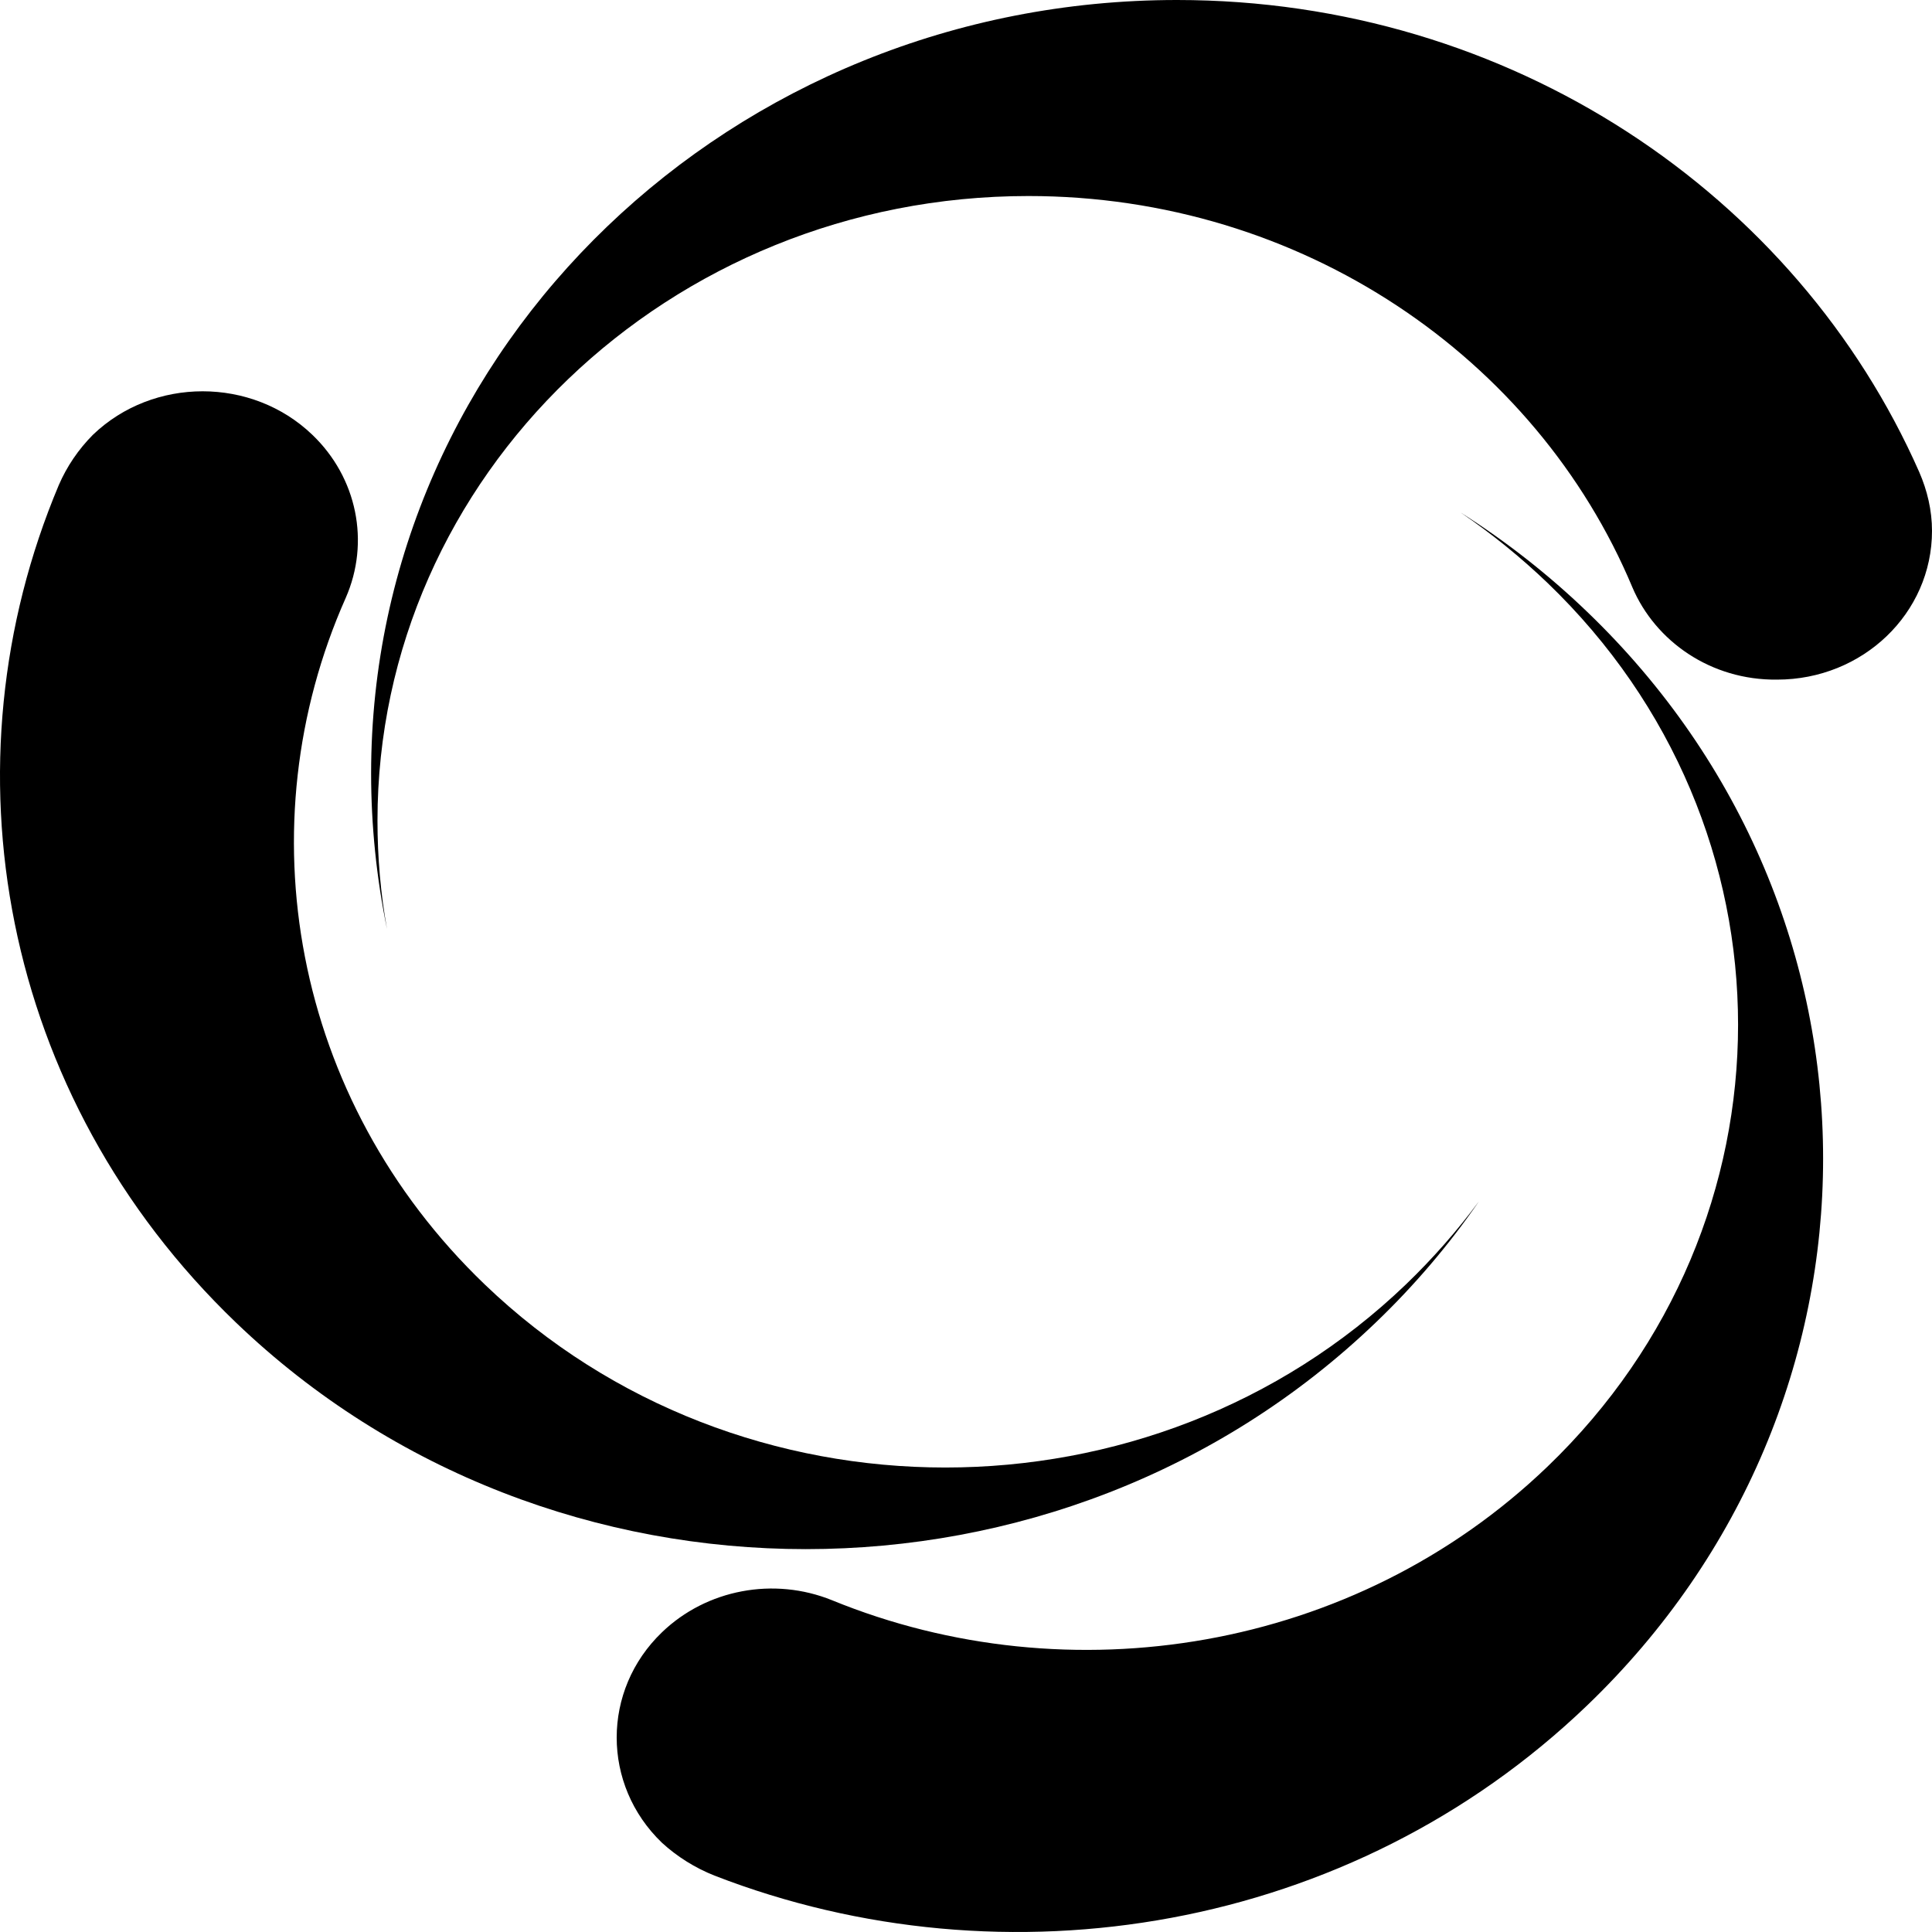
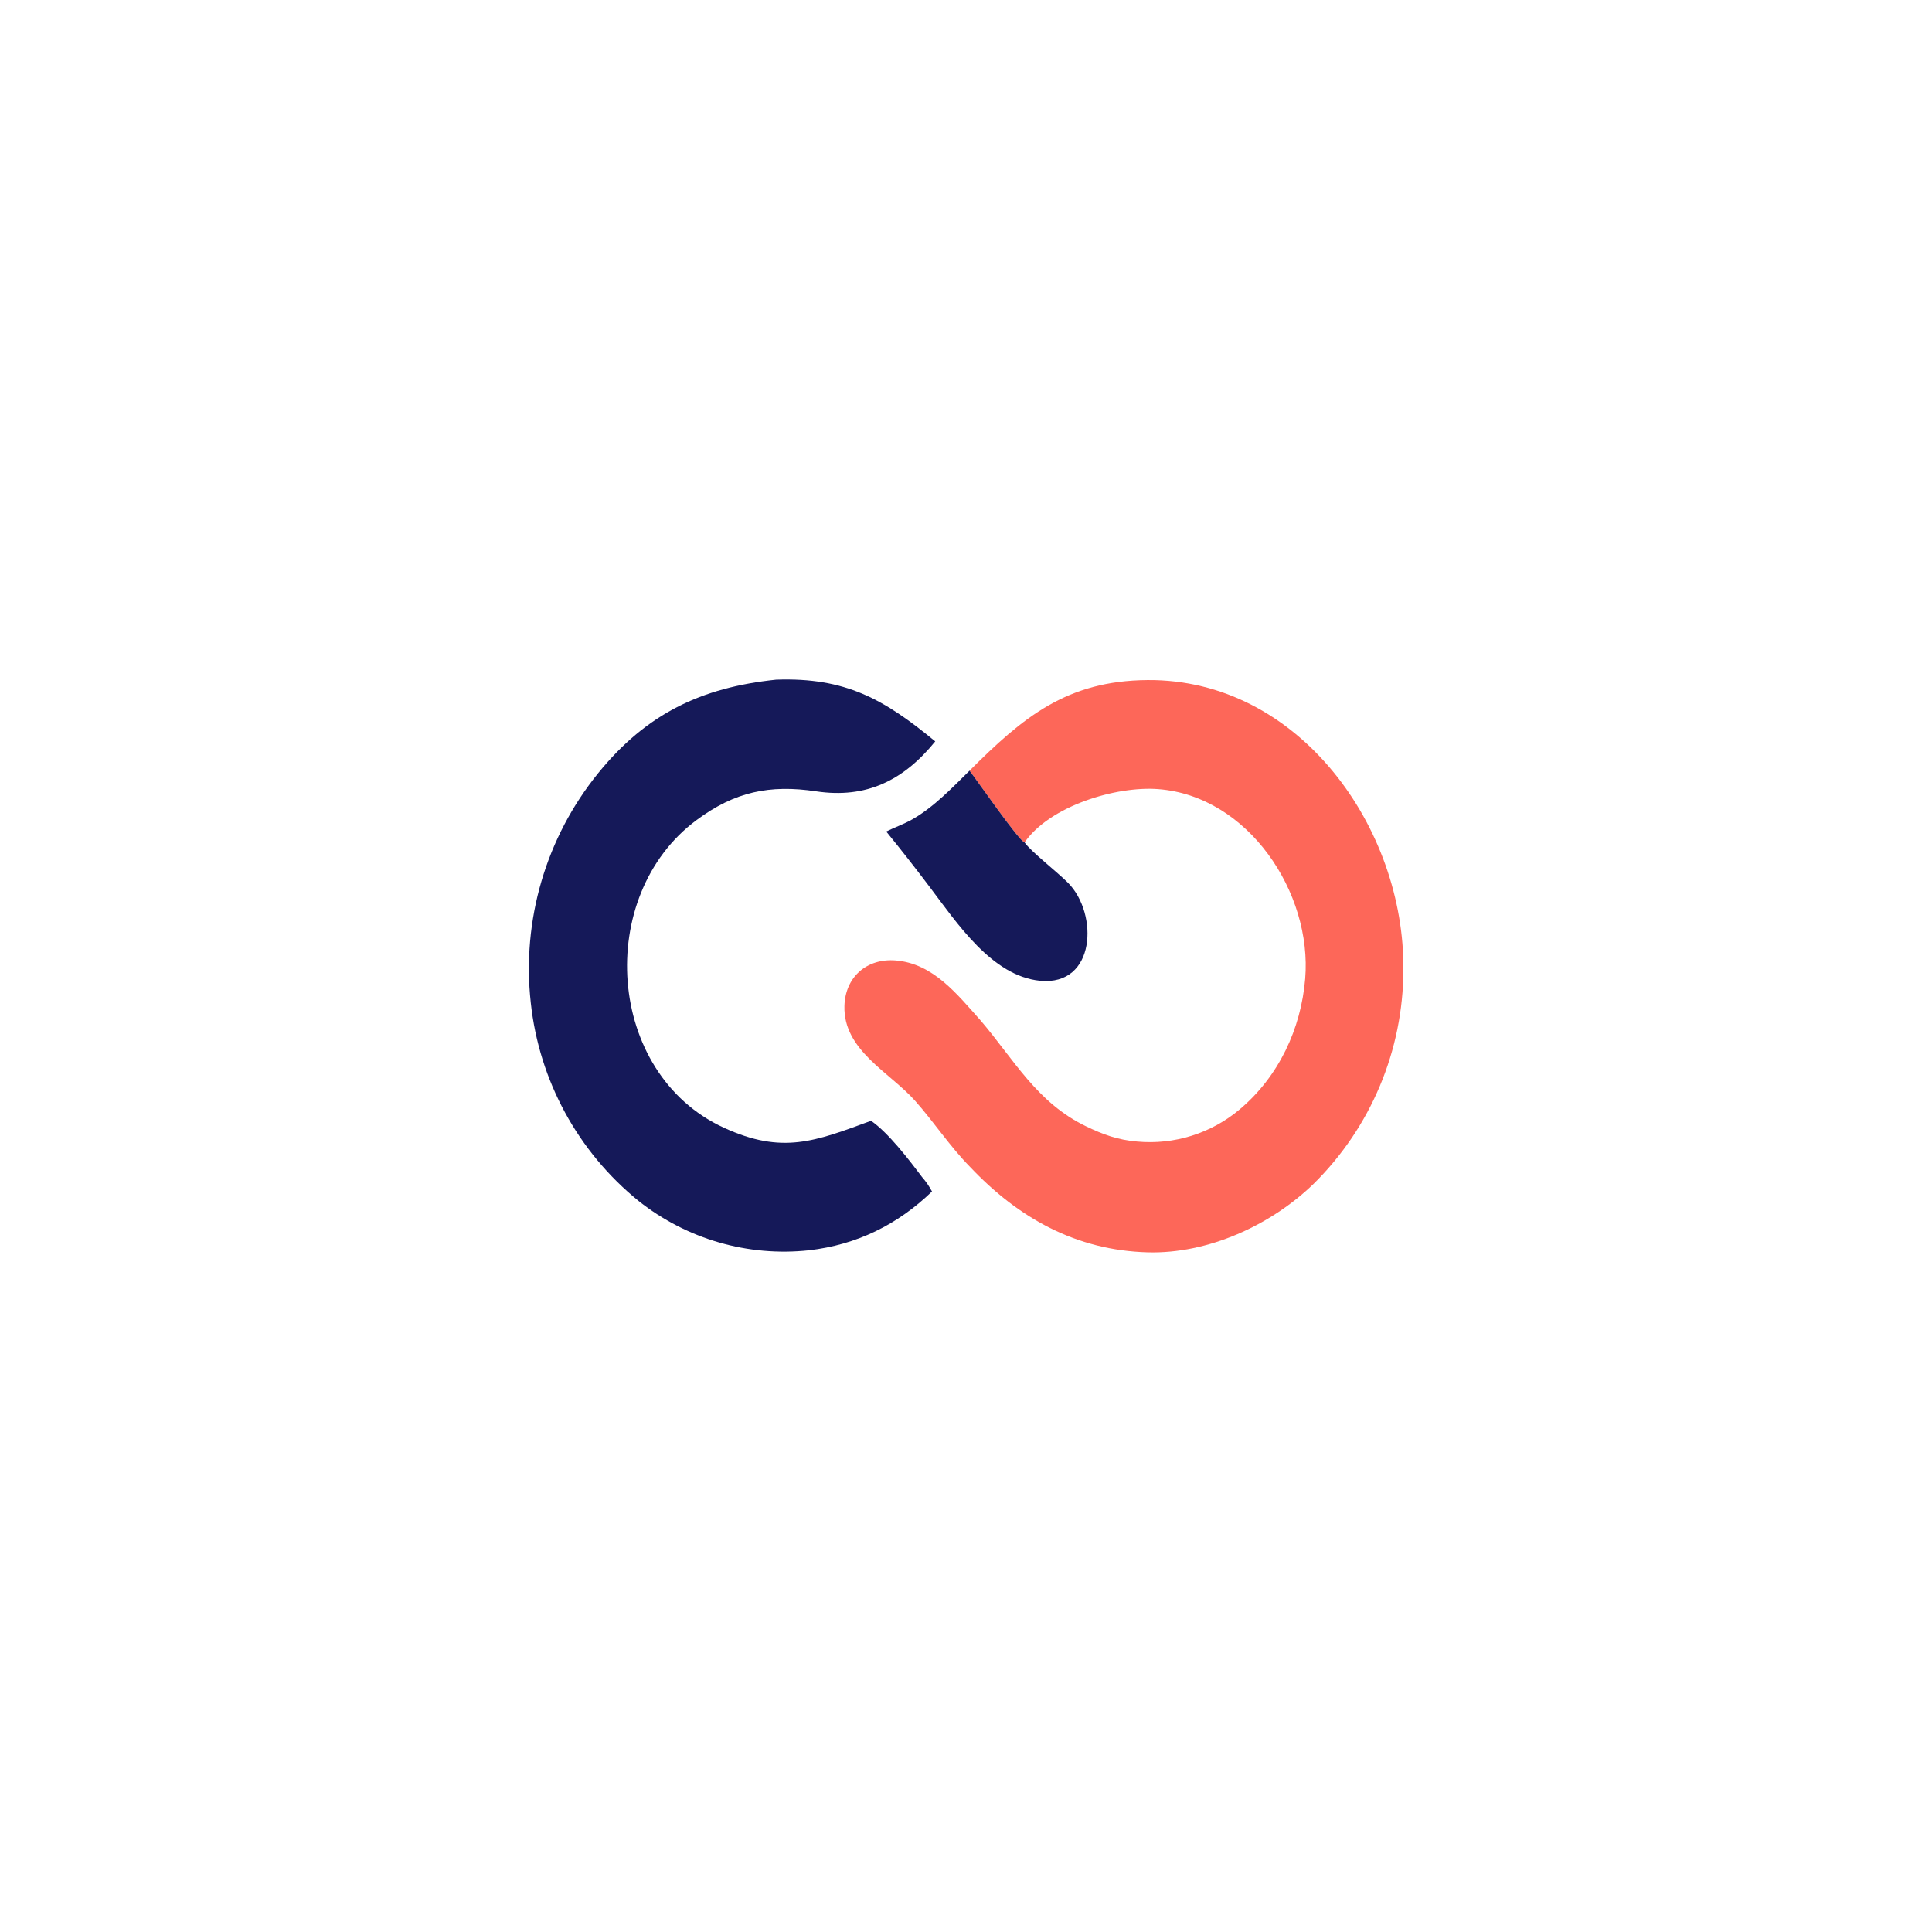
- <svg xmlns="http://www.w3.org/2000/svg" width="287" height="287" viewBox="0 0 287 287" class="logo d-inline-block align-top" id="oemr_logo" alt="openEMR small logo">
-   <g class="emr-menu-logo" transform="matrix(1.825713,0,0,1.752205,-3.3357514e-4,-3.0245411e-7)">
-     <path d="m 67.702,135.668 c 19.27,8.211 42.485,4.396 58.198,-11.317 20.693,-20.694 20.693,-54.254 0,-74.947 a 55.4,55.4 0 0 0 -7.048,-5.949 65.785,65.785 0 0 1 10.281,8.406 c 25.608,25.608 25.608,67.123 0,92.73 -19.205,19.205 -47.334,23.99 -71.001,14.42 a 13.906,13.906 0 0 1 -4.268,-2.78 c -4.915,-4.916 -4.915,-12.933 0,-17.849 a 12.613,12.613 0 0 1 13.838,-2.714" id="blue-color" />
-     <path d="m 28.127,50.697 c -8.213,19.27 -4.397,42.485 11.317,58.2 20.692,20.691 54.253,20.691 74.945,0 a 55.336,55.336 0 0 0 5.95,-7.05 65.747,65.747 0 0 1 -8.406,10.282 c -25.608,25.607 -67.122,25.607 -92.73,0 C -0.003,92.924 -4.787,64.795 4.783,41.127 a 13.87,13.87 0 0 1 2.78,-4.268 c 4.915,-4.914 12.934,-4.914 17.848,0 a 12.612,12.612 0 0 1 2.716,13.838" id="blue-color" />
-     <path d="m 132.82,49.792 c -7.826,-19.464 -26.9,-33.173 -49.146,-33.173 -29.229,0 -52.96,23.733 -52.96,52.96 0,3.104 0.258,6.208 0.776,9.183 A 68.08,68.08 0 0 1 30.196,65.571 C 30.196,29.359 59.554,0 95.766,0 c 27.16,0 50.439,16.49 60.398,40.028 0.647,1.551 1.035,3.232 1.035,4.98 0,6.983 -5.627,12.61 -12.61,12.61 -5.367,0.063 -9.894,-3.234 -11.77,-7.826" id="blue-color" />
-   </g>
+ <svg xmlns="http://www.w3.org/2000/svg" width="2048" height="2048" viewBox="0 0 2048 2048">
+   <path fill="#FD6759" d="M1027.75 816.949C1084.56 760.181 1130.83 721.586 1216.37 720.908C1377.2 719.632 1489.26 877.794 1487.65 1028.45C1487.38 1113.58 1453.15 1195.08 1392.54 1254.87C1347.05 1298.94 1280.55 1329.26 1216.68 1327.53C1140.71 1325.46 1079.3 1291.03 1028.2 1236.87C1007.08 1215.46 989.824 1189.12 970.031 1166.86C943.165 1136.64 893.901 1113.35 895.129 1066.49C895.933 1035.78 918.731 1015.6 949.569 1018.12C989.44 1021.39 1014.83 1054.24 1039.61 1081.87C1074.91 1123.27 1099.3 1168.87 1151.06 1193.85C1169.28 1202.65 1184.82 1208.34 1205.41 1210.09C1244.82 1213.73 1284.04 1201.4 1314.28 1175.87C1355.41 1141.15 1379.09 1090.88 1383.55 1037.61C1391.19 946.264 1323.16 843.702 1227.64 836.491C1182.91 833.114 1112.75 854.355 1086.1 893.024C1080.05 891.401 1035.72 827.201 1027.75 816.949Z" />
+   <path fill="#151959" d="M822.738 720.482C896.262 717.911 937.054 741.125 991.393 785.899C957.905 827.259 918.33 846.819 865.208 838.859C815.877 831.467 778.884 839.241 738.332 869.342C630.241 949.576 642.24 1137.88 767.225 1195.39C829.434 1224.01 864.105 1209.82 923.352 1188.09C941.628 1200.68 963.632 1229.4 977.181 1247.44C982.048 1253.09 984.425 1256.62 987.973 1263.03C951.374 1298.31 908.188 1319.53 857.514 1325.36C792.787 1332.32 727.921 1313.54 676.925 1273.07C612.574 1220.88 571.489 1145.35 562.643 1062.97C552.963 975.535 578.708 887.862 634.125 819.539C685.08 756.764 743.089 728.811 822.738 720.482Z" />
+   <path fill="#151959" d="M1027.75 816.949C1035.72 827.201 1080.05 891.401 1086.1 893.024C1092.7 902.56 1121.47 924.964 1132.35 936.036C1164.46 968.727 1161.77 1045.47 1102.45 1039.64C1051.36 1034.62 1014.3 978.25 984.845 939.345C970.07 919.765 954.935 900.458 939.45 881.434C948.646 876.886 957.919 873.787 967.289 868.447C989.724 855.661 1009.43 835.027 1027.75 816.949Z" />
</svg>
